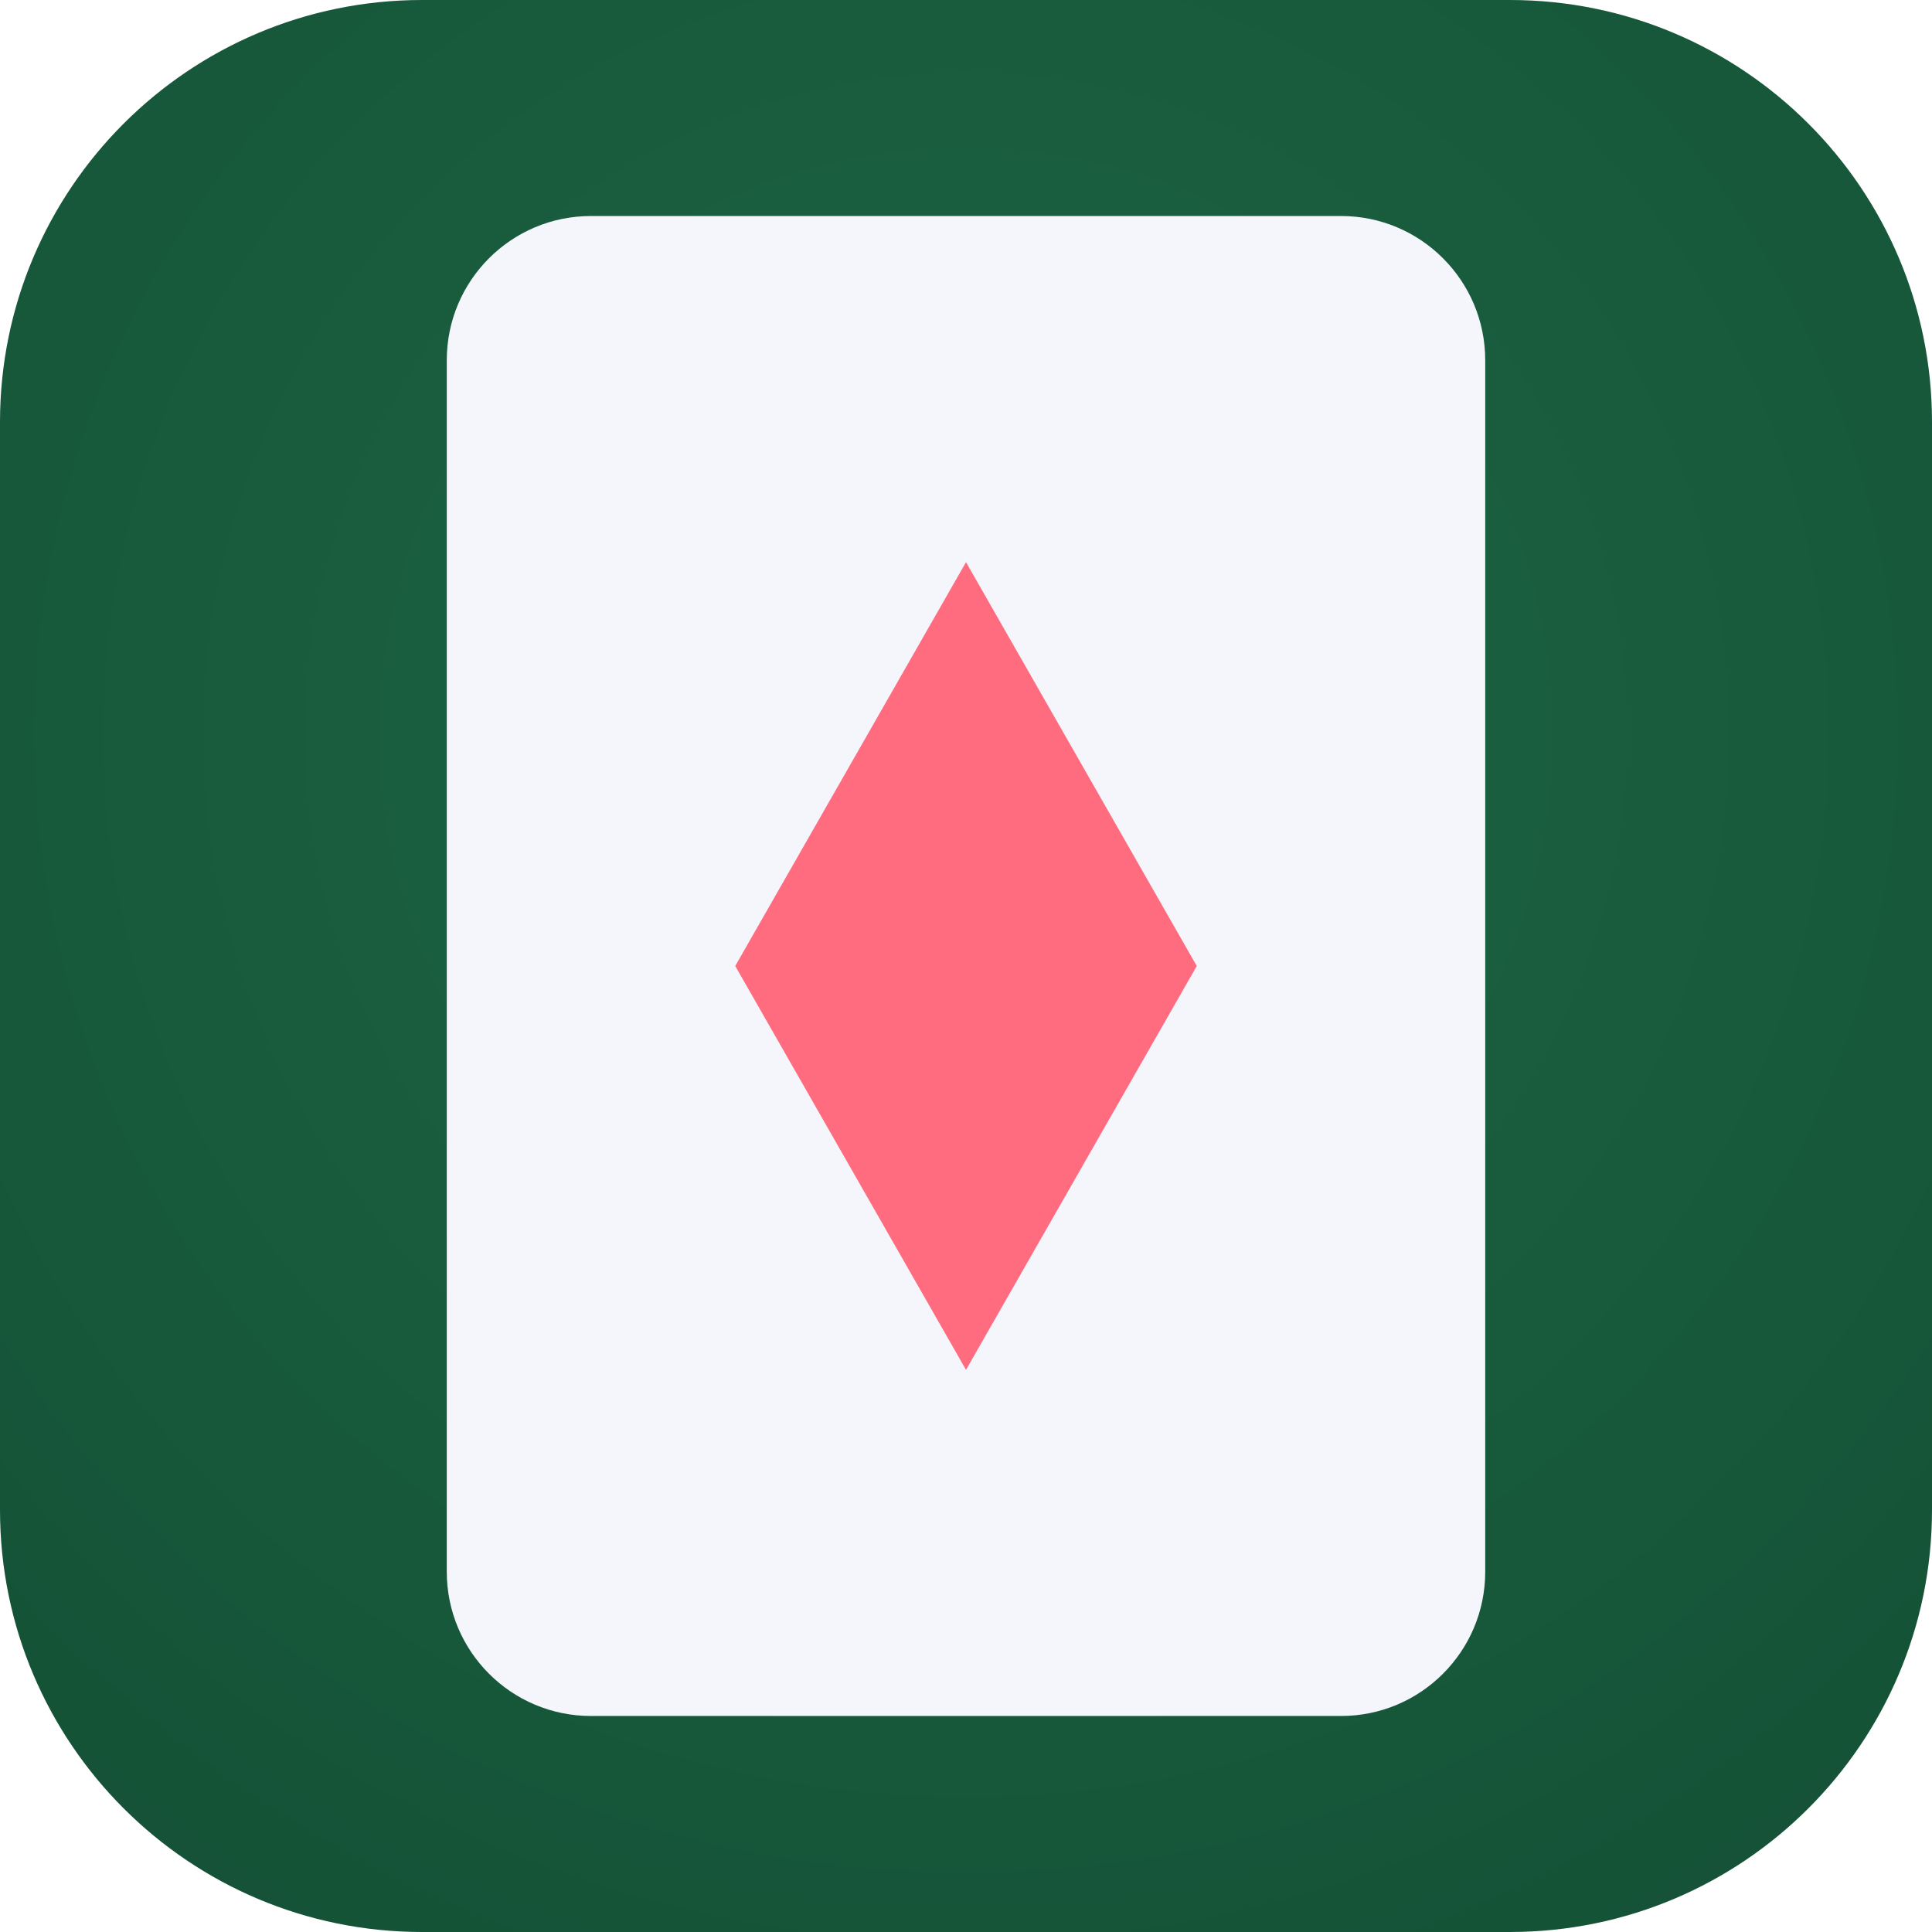
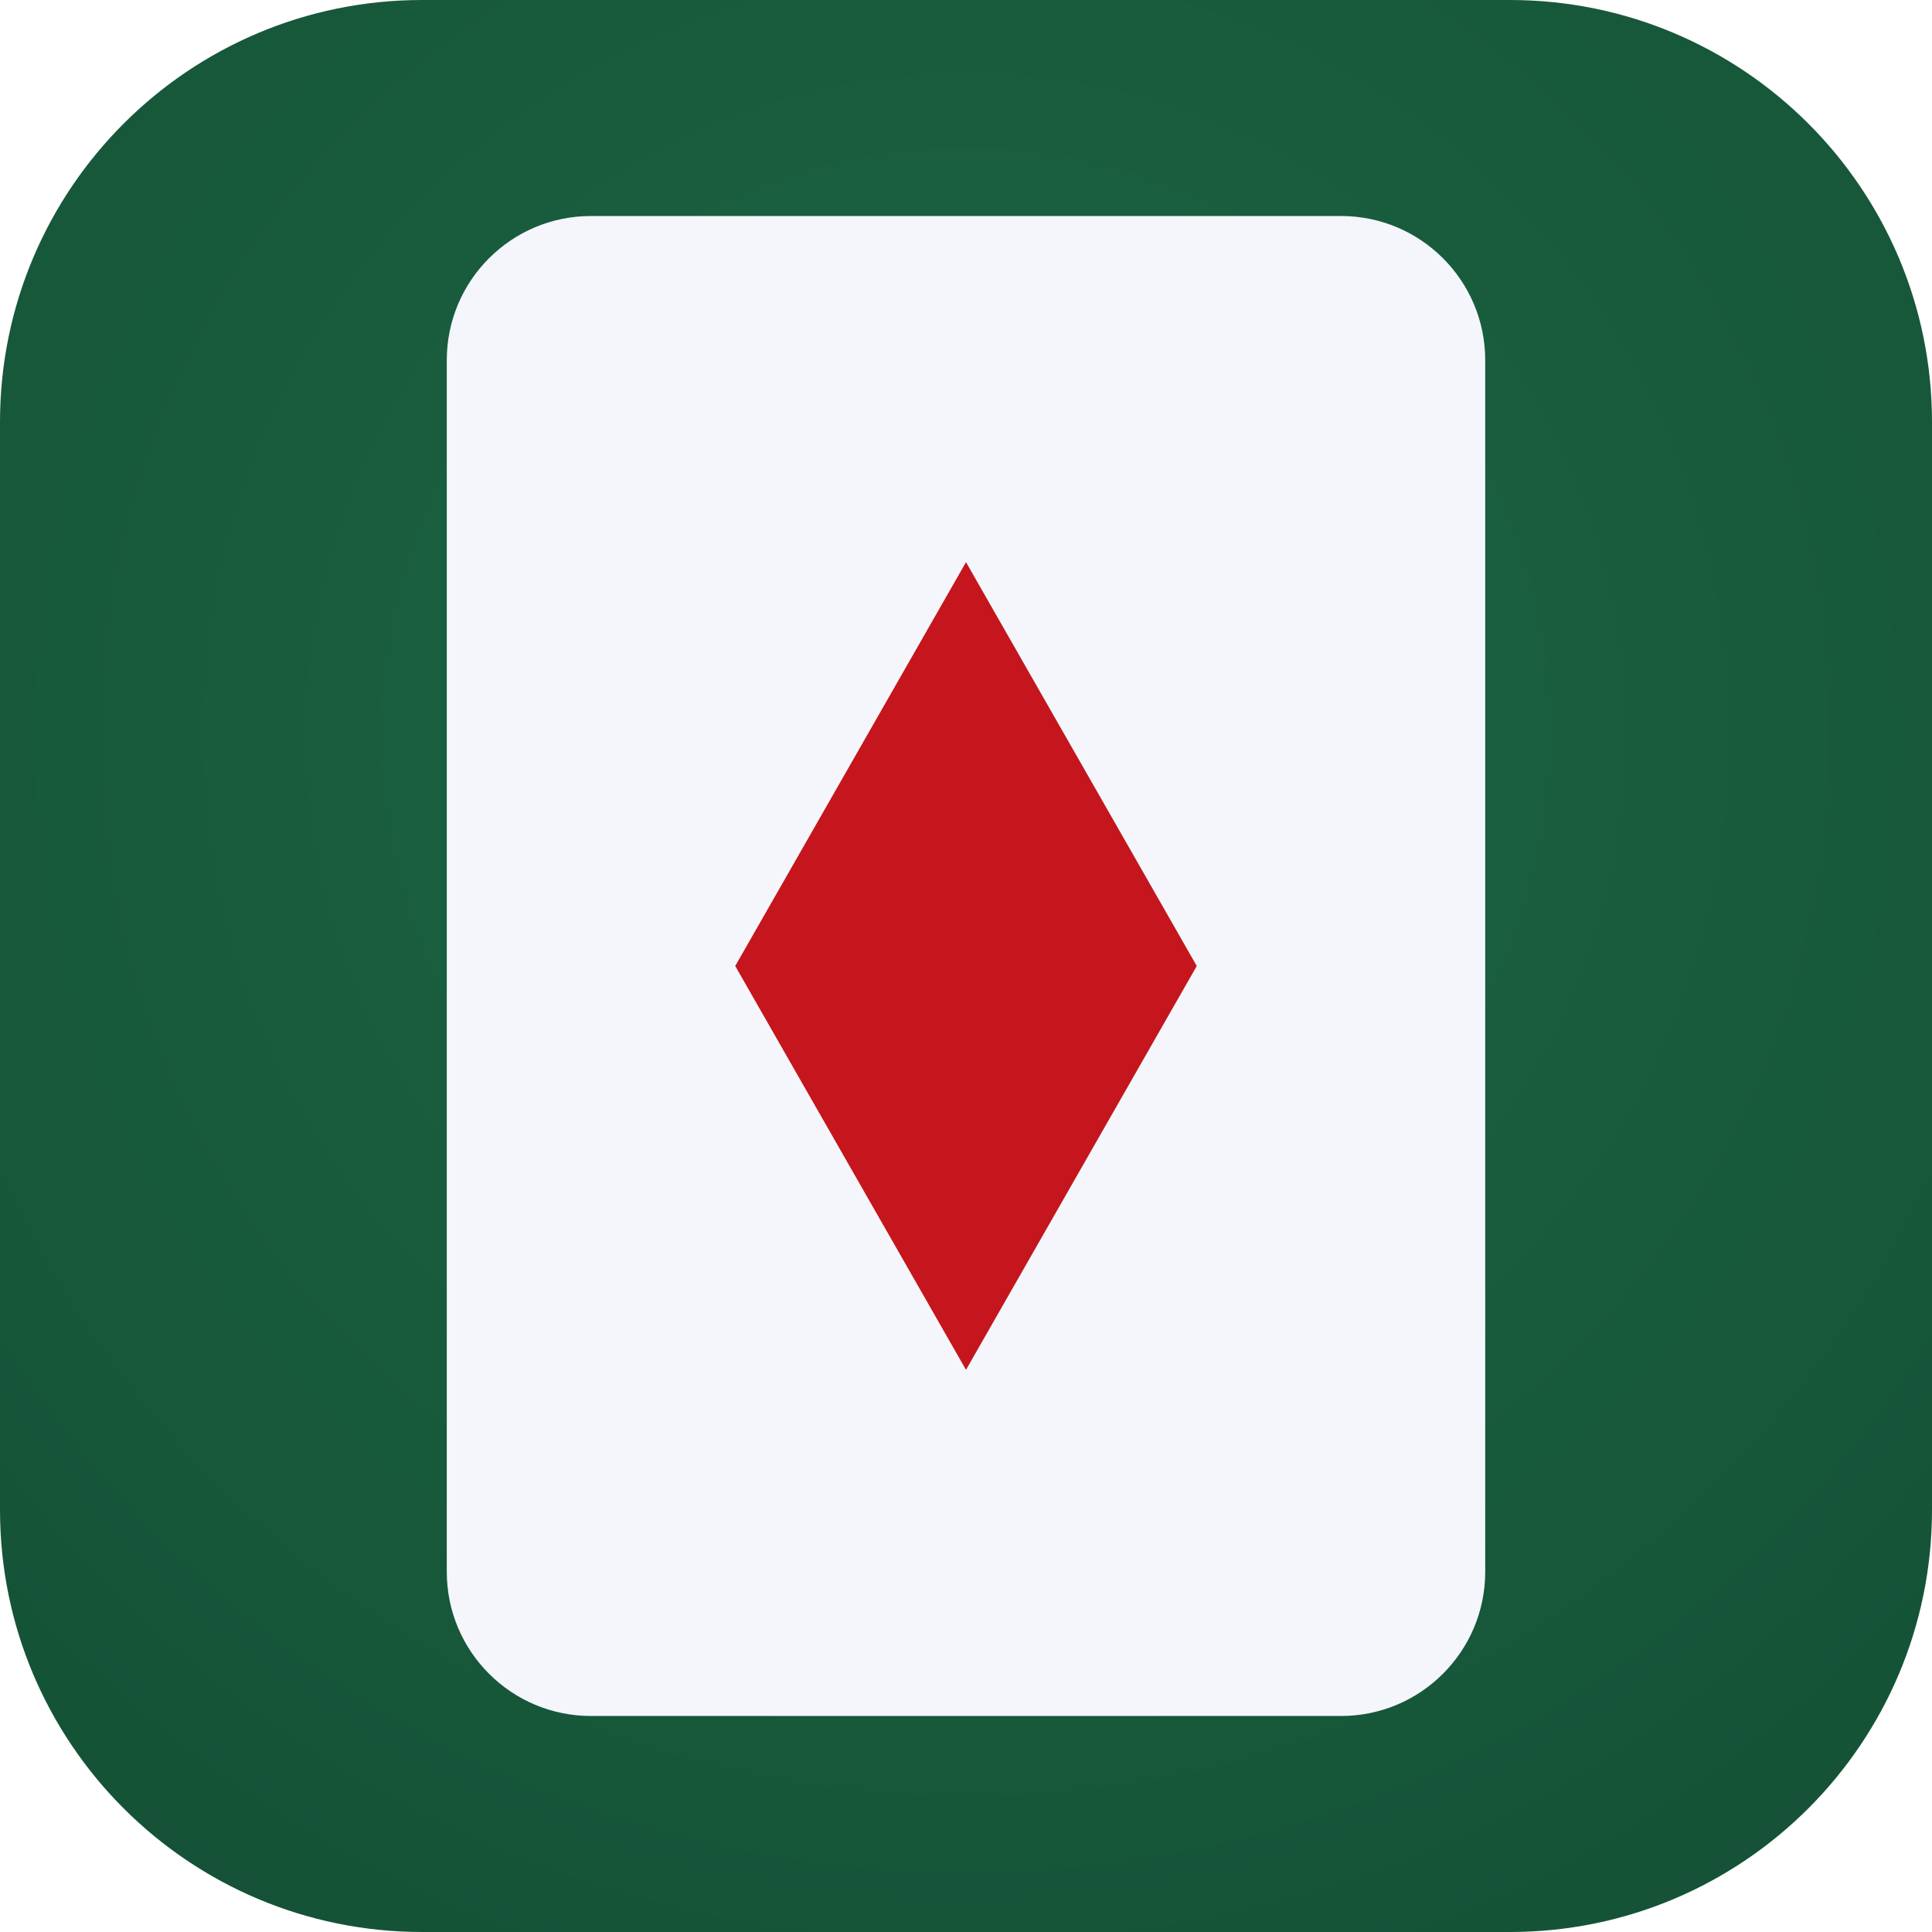
<svg xmlns="http://www.w3.org/2000/svg" width="512" height="512" viewBox="18 18 72 72">
  <defs>
    <radialGradient id="felt" gradientUnits="userSpaceOnUse" cx="54" cy="45.36" r="72">
      <stop offset="0" stop-color="#1c6644" />
      <stop offset="1" stop-color="#124a31" />
    </radialGradient>
  </defs>
  <rect x="18" y="18" width="72" height="72" rx="15.73" fill="url(#felt)" />
  <rect x="34.65" y="26.05" width="38.7" height="55.9" rx="5.375" fill="#f4f6fc" />
-   <path d="M54,38.95L62.6,54L54,69.05L45.4,54Z" fill="#ff6b7f" />
+   <path d="M54,38.95L62.6,54L54,69.05L45.4,54Z" fill="#c4161c" />
</svg>
